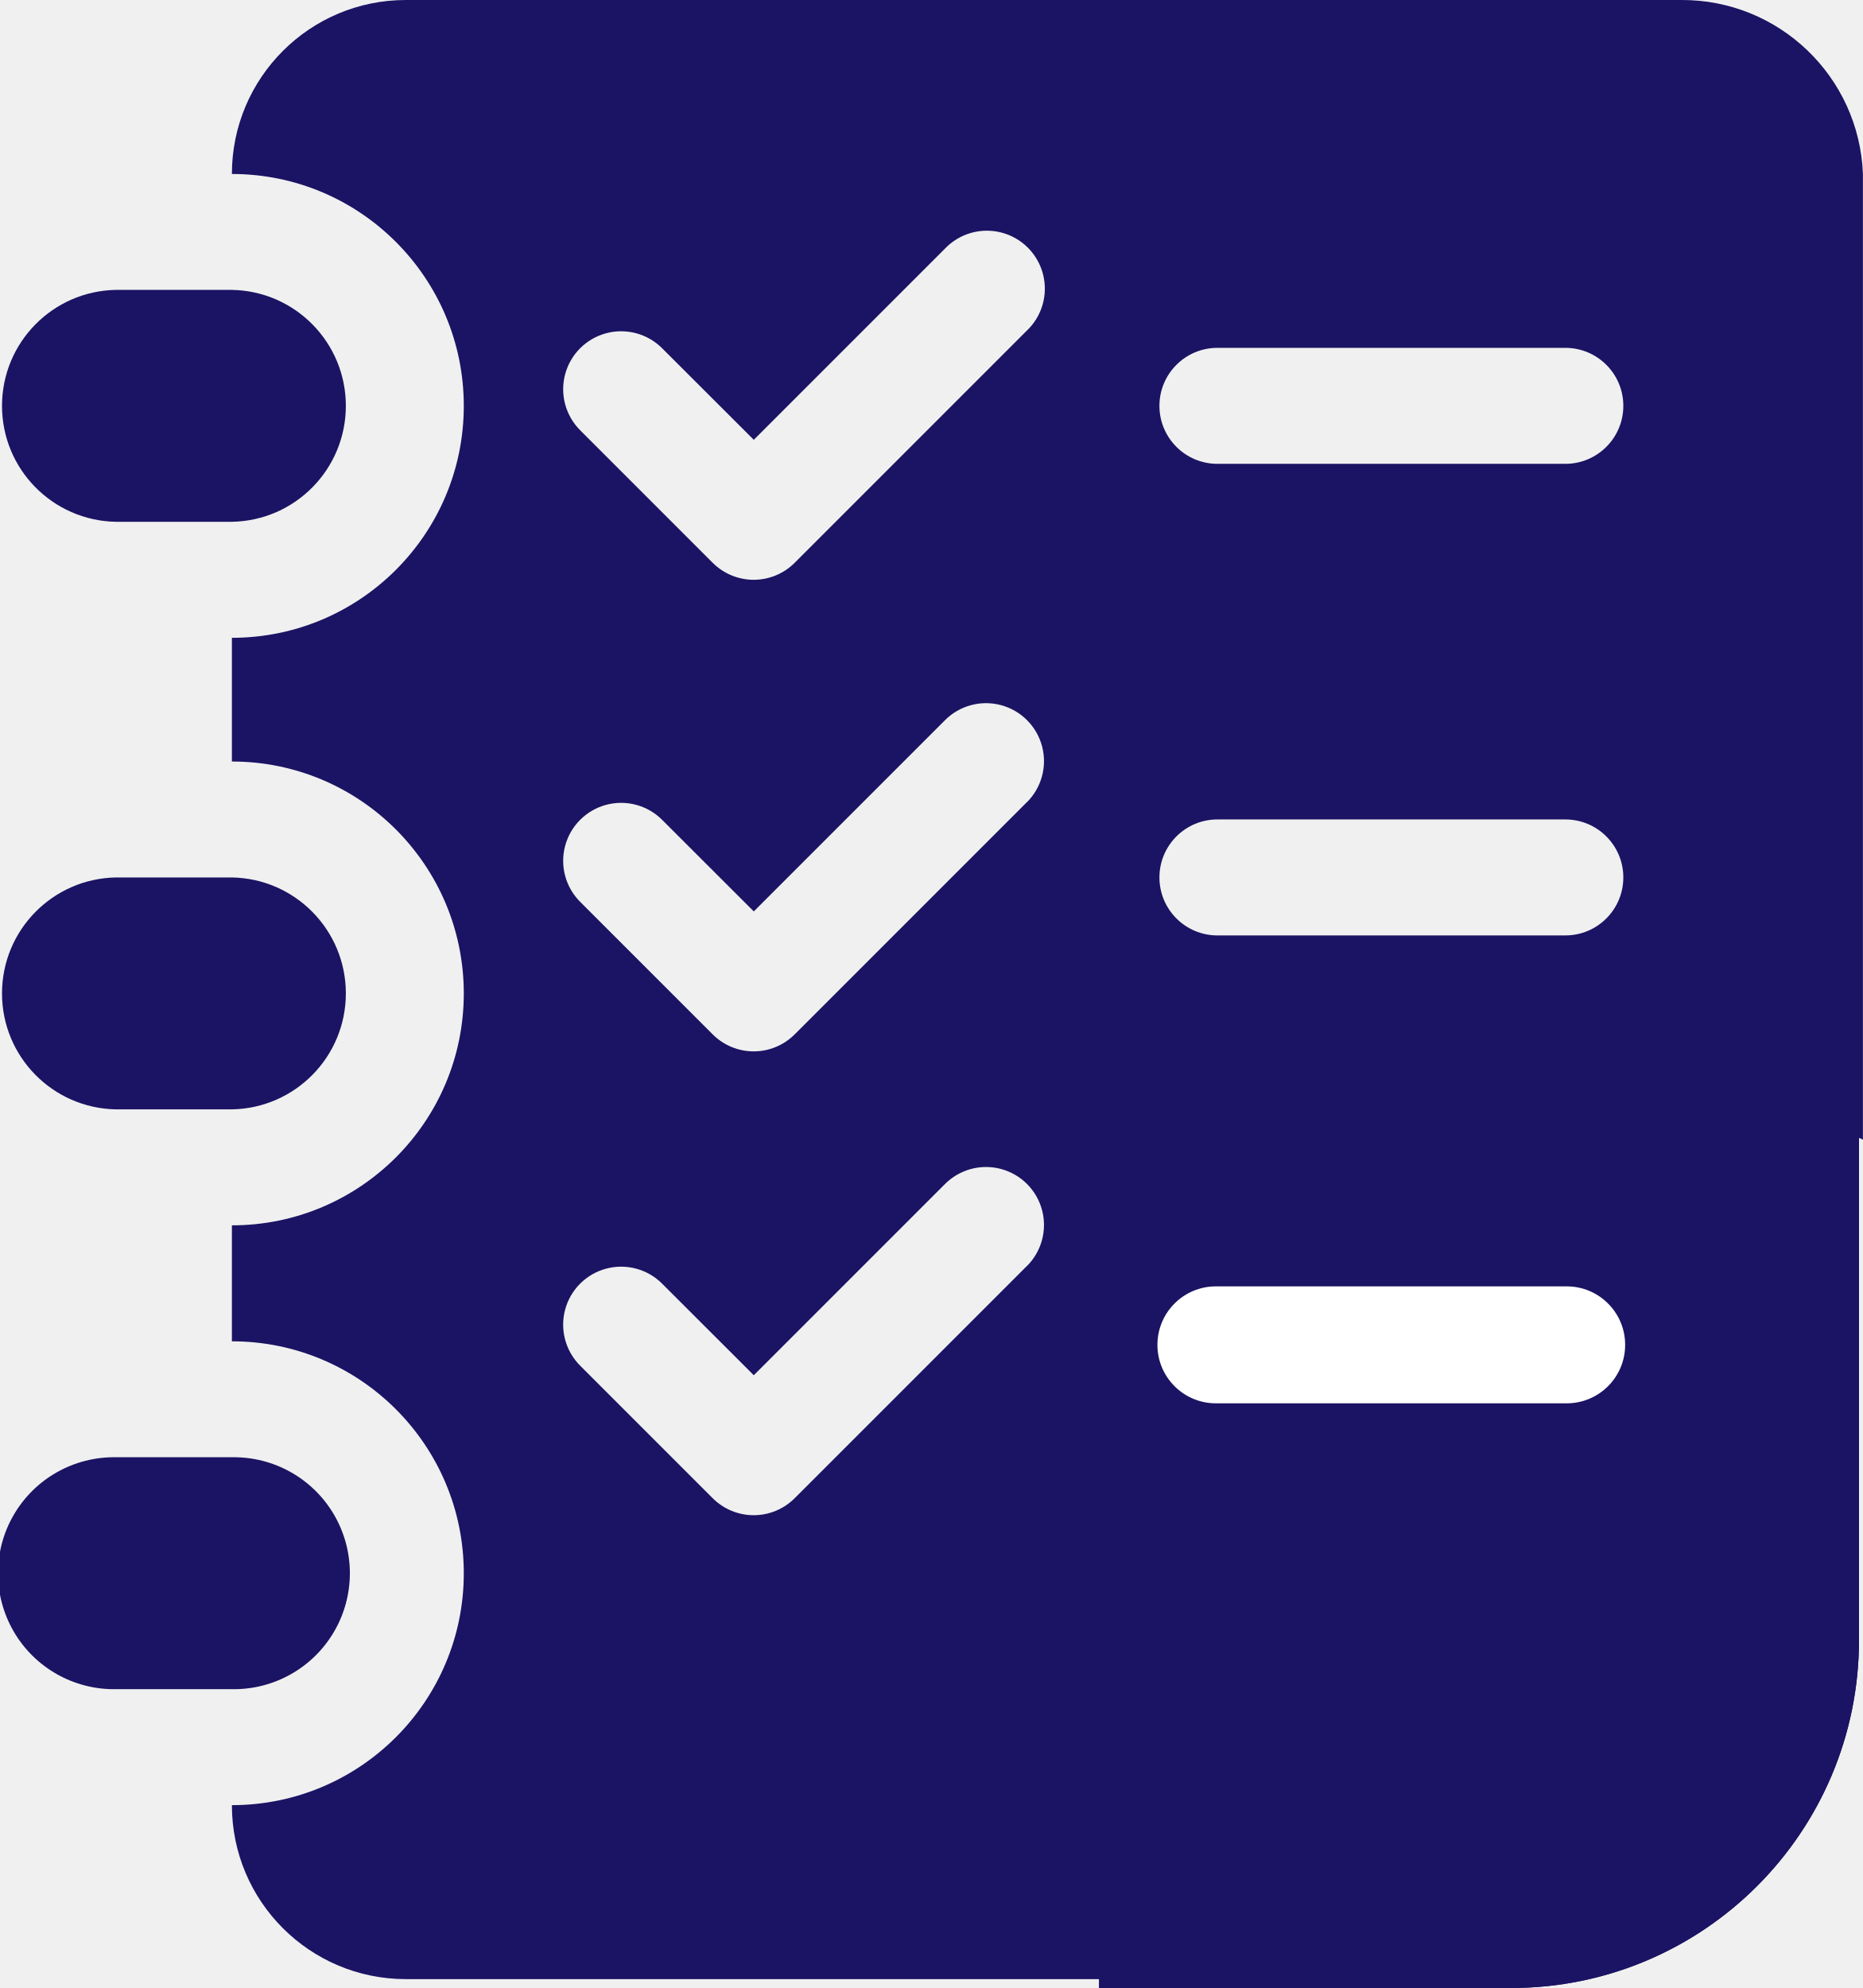
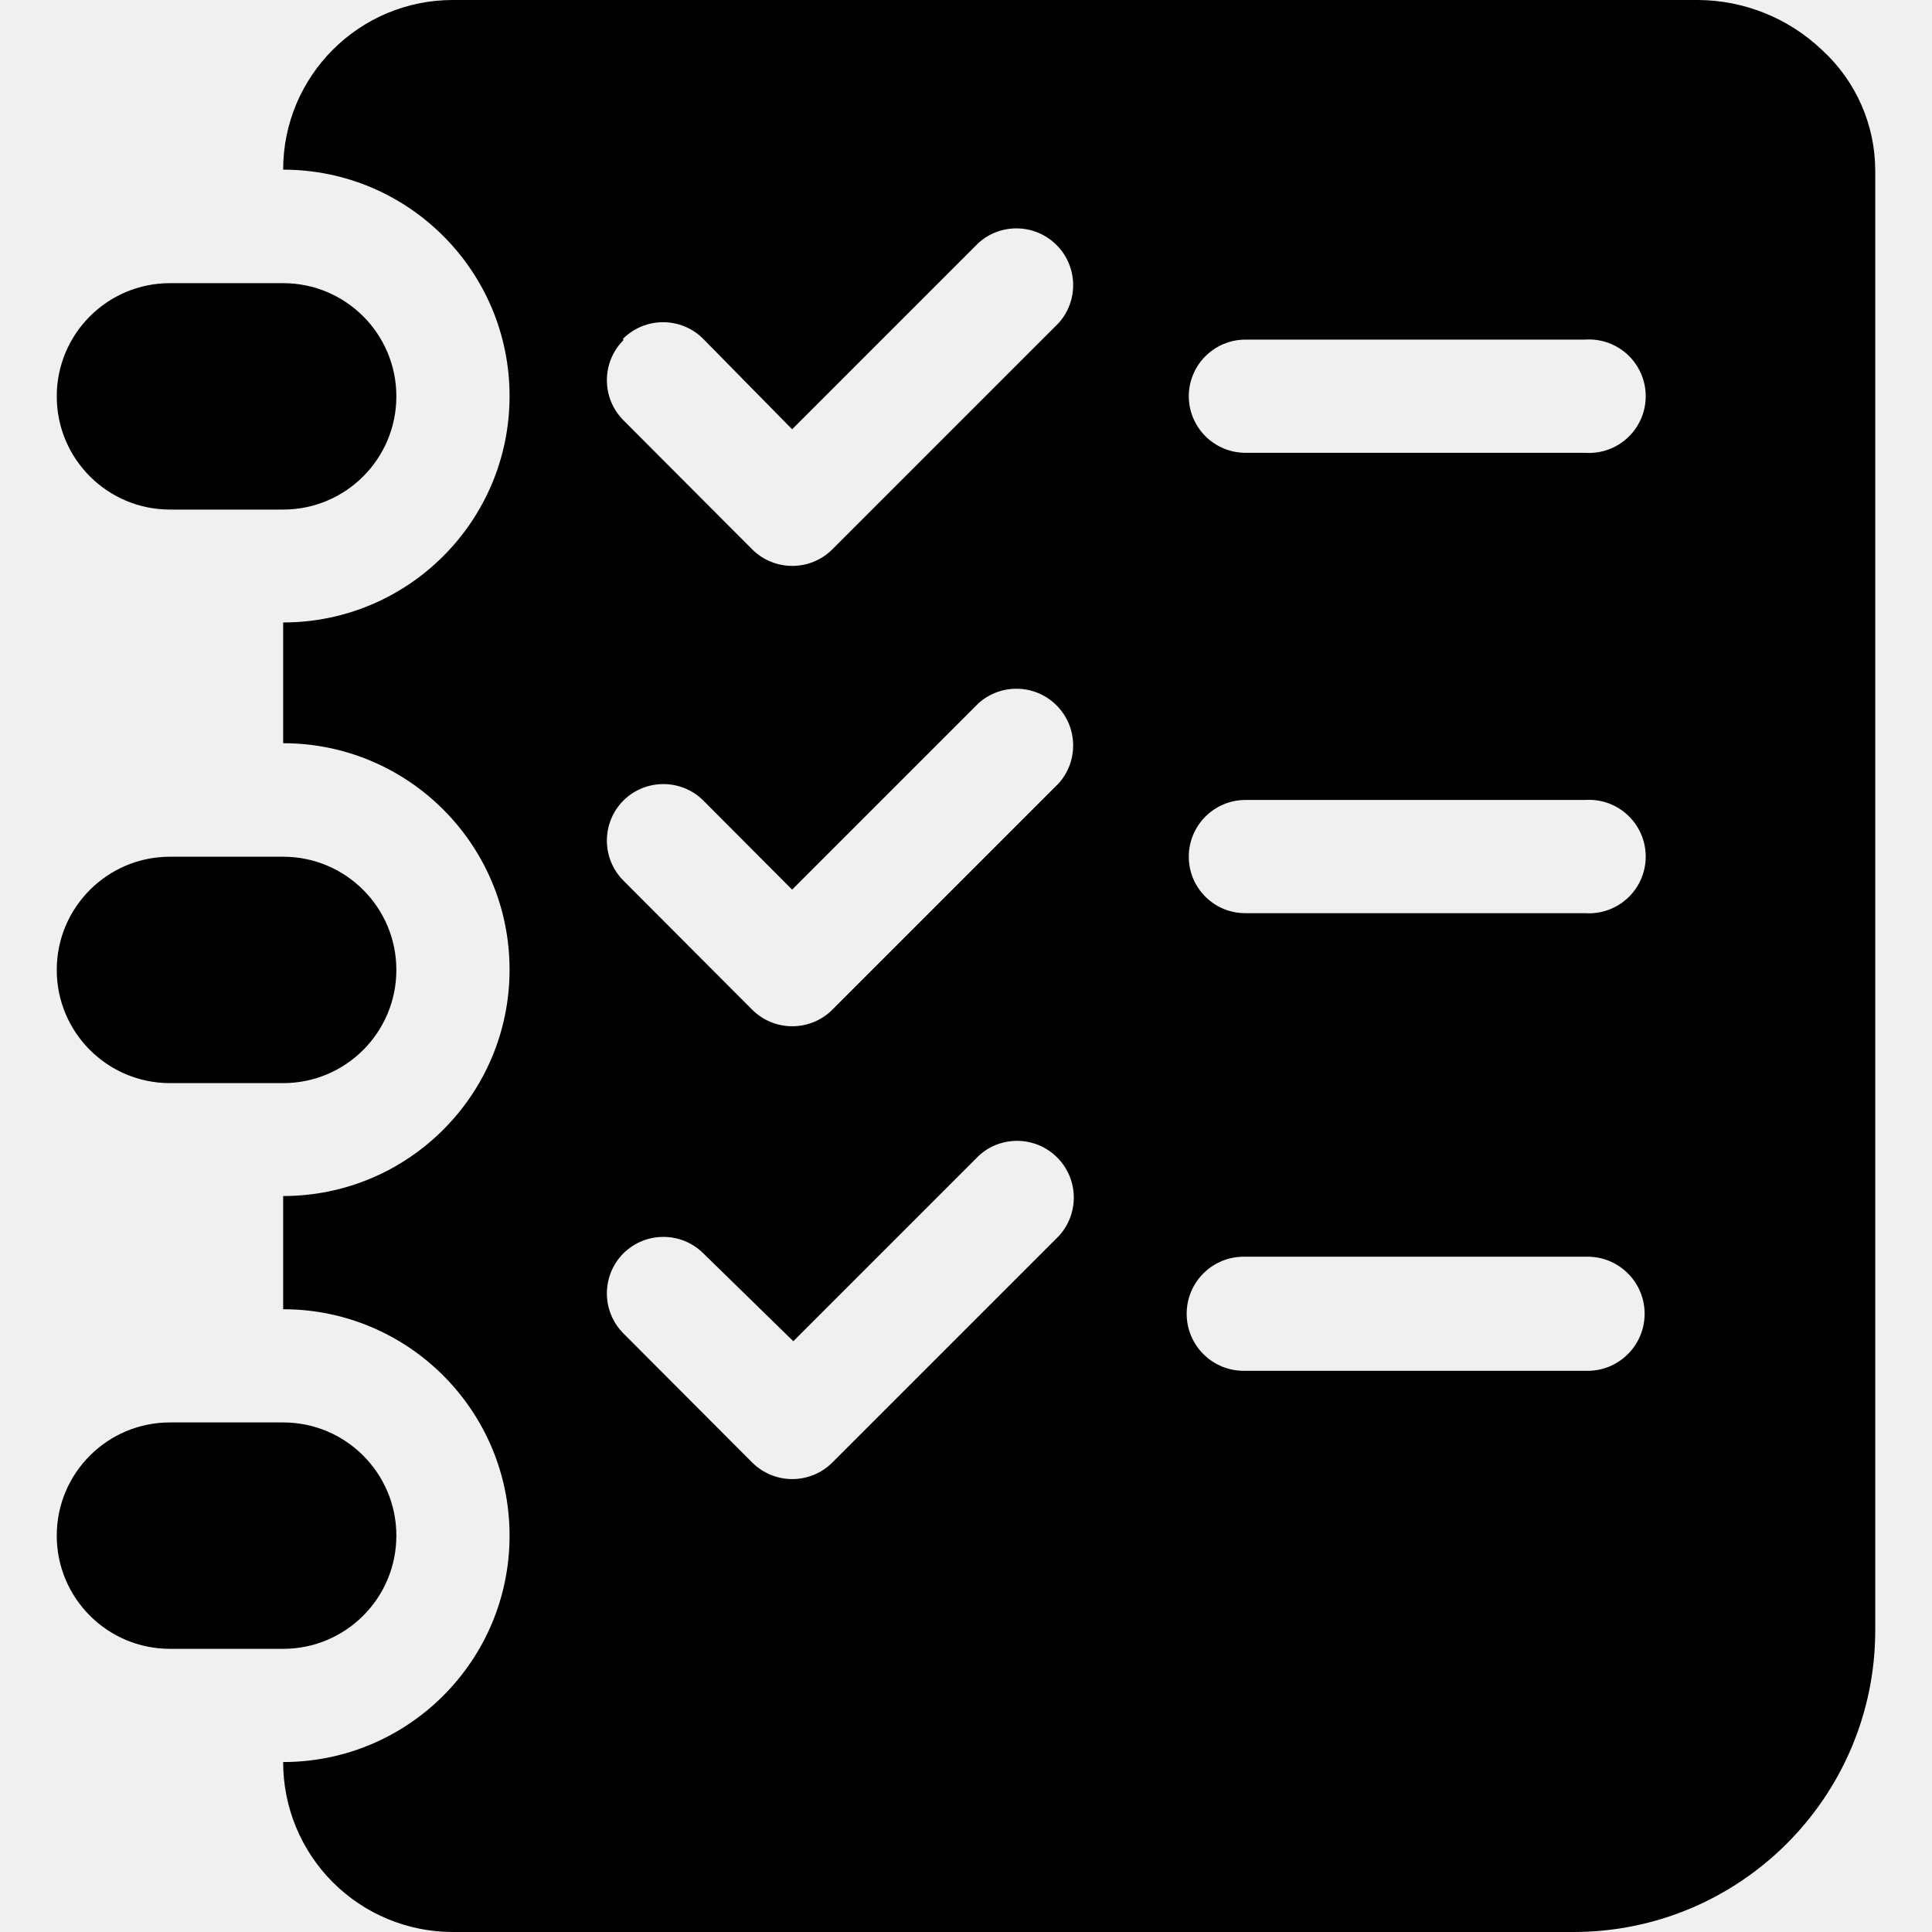
- <svg xmlns="http://www.w3.org/2000/svg" id="Group_1553" data-name="Group 1553" width="53.543" height="57.133" viewBox="0 0 53.543 57.133">
-   <g id="Rectangle_2029" data-name="Rectangle 2029" transform="translate(31.585 31.087)" fill="#1b1464" stroke="#1b1464" stroke-width="1">
-     <path d="M0,0H21.845a0,0,0,0,1,0,0V16.046a10,10,0,0,1-10,10H0a0,0,0,0,1,0,0V0A0,0,0,0,1,0,0Z" stroke="none" />
-     <path d="M1,.5H20.845a.5.5,0,0,1,.5.5V16.046a9.5,9.5,0,0,1-9.5,9.5H1a.5.5,0,0,1-.5-.5V1A.5.5,0,0,1,1,.5Z" fill="none" />
-   </g>
-   <g id="planning">
-     <g id="Group_455" data-name="Group 455" transform="translate(0 41.88)">
-       <g id="Group_454" data-name="Group 454">
-         <path id="Path_348" data-name="Path 348" d="M6.665,377H3.333a3.333,3.333,0,1,0,0,6.665H6.665a3.333,3.333,0,1,0,0-6.665Z" transform="translate(0 -377)" fill="#1b1464" />
-       </g>
-     </g>
-     <g id="Group_457" data-name="Group 457" transform="translate(0 25.217)">
-       <g id="Group_456" data-name="Group 456">
-         <path id="Path_349" data-name="Path 349" d="M6.665,227H3.333a3.333,3.333,0,0,0,0,6.665H6.665a3.333,3.333,0,0,0,0-6.665Z" transform="translate(0 -227)" fill="#1b1464" />
-       </g>
-     </g>
-     <g id="Group_459" data-name="Group 459" transform="translate(0 8.331)">
-       <g id="Group_458" data-name="Group 458">
-         <path id="Path_350" data-name="Path 350" d="M6.665,75H3.333a3.333,3.333,0,0,0,0,6.665H6.665a3.333,3.333,0,0,0,0-6.665Z" transform="translate(0 -75)" fill="#1b1464" />
-       </g>
-     </g>
-     <g id="Group_461" data-name="Group 461" transform="translate(6.665)">
-       <g id="Group_460" data-name="Group 460">
-         <path id="Path_351" data-name="Path 351" d="M101.657,0H65a5,5,0,0,0-5,5,6.665,6.665,0,0,1,0,13.33v3.555a6.665,6.665,0,0,1,0,13.33v3.333a6.665,6.665,0,0,1,0,13.33,5,5,0,0,0,5,5H89.015c-3.438-2.751,15.478-25.722,17.863-24.122V5A5.2,5.2,0,0,0,101.657,0ZM82.84,36.392l-6.665,6.665a1.665,1.665,0,0,1-2.356,0l-3.8-3.8A1.666,1.666,0,1,1,72.374,36.9L75,39.523l5.487-5.487a1.666,1.666,0,1,1,2.356,2.356Zm0-13.33-6.665,6.665a1.665,1.665,0,0,1-2.356,0l-3.8-3.8a1.666,1.666,0,1,1,2.356-2.356L75,26.193l5.487-5.487a1.666,1.666,0,1,1,2.356,2.356Zm0-13.553-6.665,6.665a1.665,1.665,0,0,1-2.356,0l-3.8-3.8a1.666,1.666,0,1,1,2.356-2.356L75,12.64l5.487-5.487A1.666,1.666,0,1,1,82.84,9.51ZM98.325,26.883h-10a1.666,1.666,0,0,1,0-3.333h10a1.666,1.666,0,1,1,0,3.333Zm0-13.553h-10a1.666,1.666,0,0,1,0-3.333h10a1.666,1.666,0,1,1,0,3.333Z" transform="translate(-60)" fill="#1b1464" />
-         <rect id="Rectangle_2030" data-name="Rectangle 2030" width="13.443" height="3.361" rx="1.68" transform="translate(26.601 36.969)" fill="#fff" />
-       </g>
-     </g>
-   </g>
+ <svg xmlns="http://www.w3.org/2000/svg" id="Layer_1" data-name="Layer 1" viewBox="0 0 64 64">
+   <defs />
+   <path id="Union_2" data-name="Union 2" class="cls-1" d="M15,64a5.62,5.62,0,0,1-5.62-5.63,7.5,7.5,0,0,0,0-15h0V39.62a7.5,7.5,0,0,0,0-15h0v-4a7.5,7.5,0,0,0,0-15h0A5.62,5.62,0,0,1,15,0H56.25a6,6,0,0,1,4.1,1.65,5.42,5.42,0,0,1,1.77,4V54a10,10,0,0,1-10,10H15Zm5.65-22.48a1.88,1.88,0,0,0,0,2.65l4.27,4.28a1.88,1.88,0,0,0,2.65,0h0l7.5-7.5a1.88,1.88,0,0,0-2.62-2.69l0,0-6.17,6.17L23.3,41.52a1.88,1.88,0,0,0-2.65,0Zm18.66,2a1.89,1.89,0,0,0,1.89,1.89H52.55a1.89,1.89,0,0,0,.08-3.78H41.2a1.89,1.89,0,0,0-1.89,1.89Zm-18.66-17a1.88,1.88,0,0,0,0,2.65l4.27,4.28a1.88,1.88,0,0,0,2.65,0h0l7.5-7.5a1.88,1.88,0,0,0-2.66-2.65l-6.17,6.17L23.3,26.52a1.88,1.88,0,0,0-2.65,0Zm18.73,1.86a1.87,1.87,0,0,0,1.87,1.87H52.5a1.88,1.88,0,1,0,0-3.75H41.25a1.88,1.88,0,0,0-1.87,1.88ZM20.65,11.27a1.88,1.88,0,0,0,0,2.65l4.27,4.28a1.88,1.88,0,0,0,2.65,0h0l7.5-7.5a1.88,1.88,0,0,0-2.66-2.65h0l-6.17,6.17-2.95-3a1.88,1.88,0,0,0-2.65,0Zm18.73,1.85A1.88,1.88,0,0,0,41.25,15H52.5a1.88,1.88,0,1,0,0-3.75H41.25a1.88,1.88,0,0,0-1.87,1.88ZM5.63,54.62a3.75,3.75,0,0,1,0-7.5H9.38a3.75,3.75,0,1,1,0,7.5Zm0-18.74a3.75,3.75,0,0,1,0-7.5H9.38a3.75,3.75,0,0,1,0,7.5Zm0-19a3.75,3.75,0,0,1,0-7.5H9.38a3.75,3.75,0,1,1,0,7.5Z" />
</svg>
